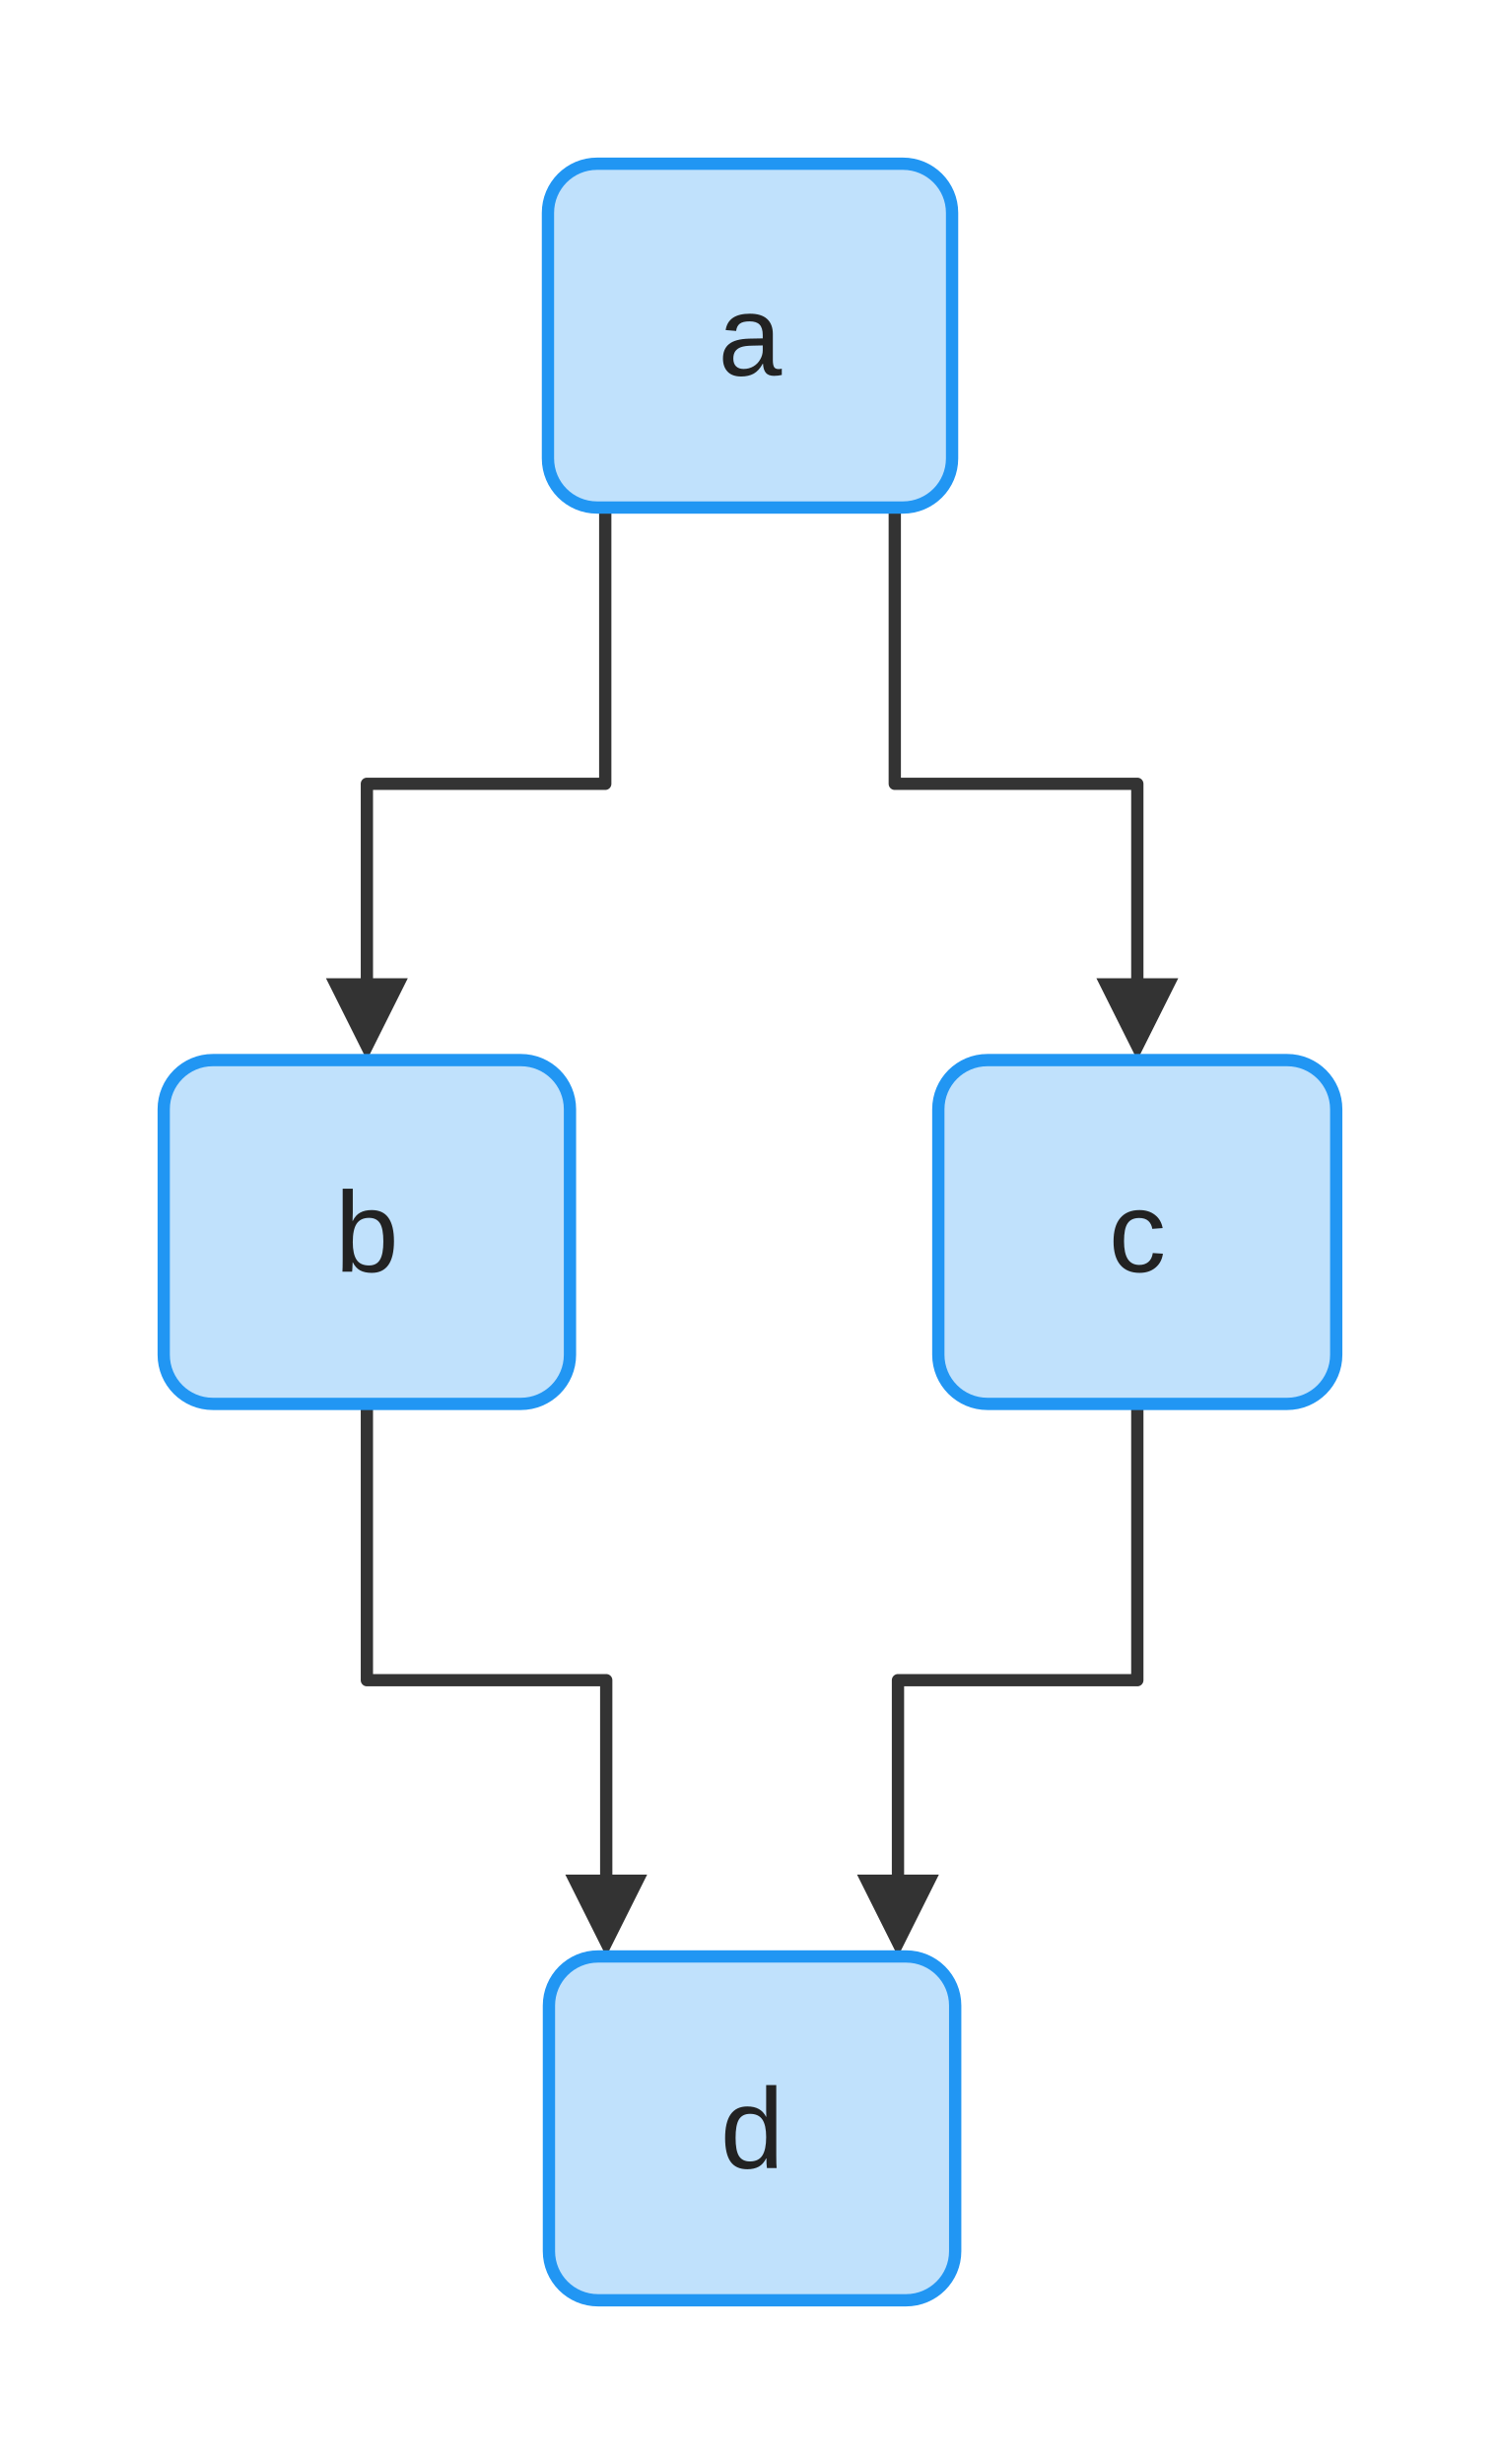
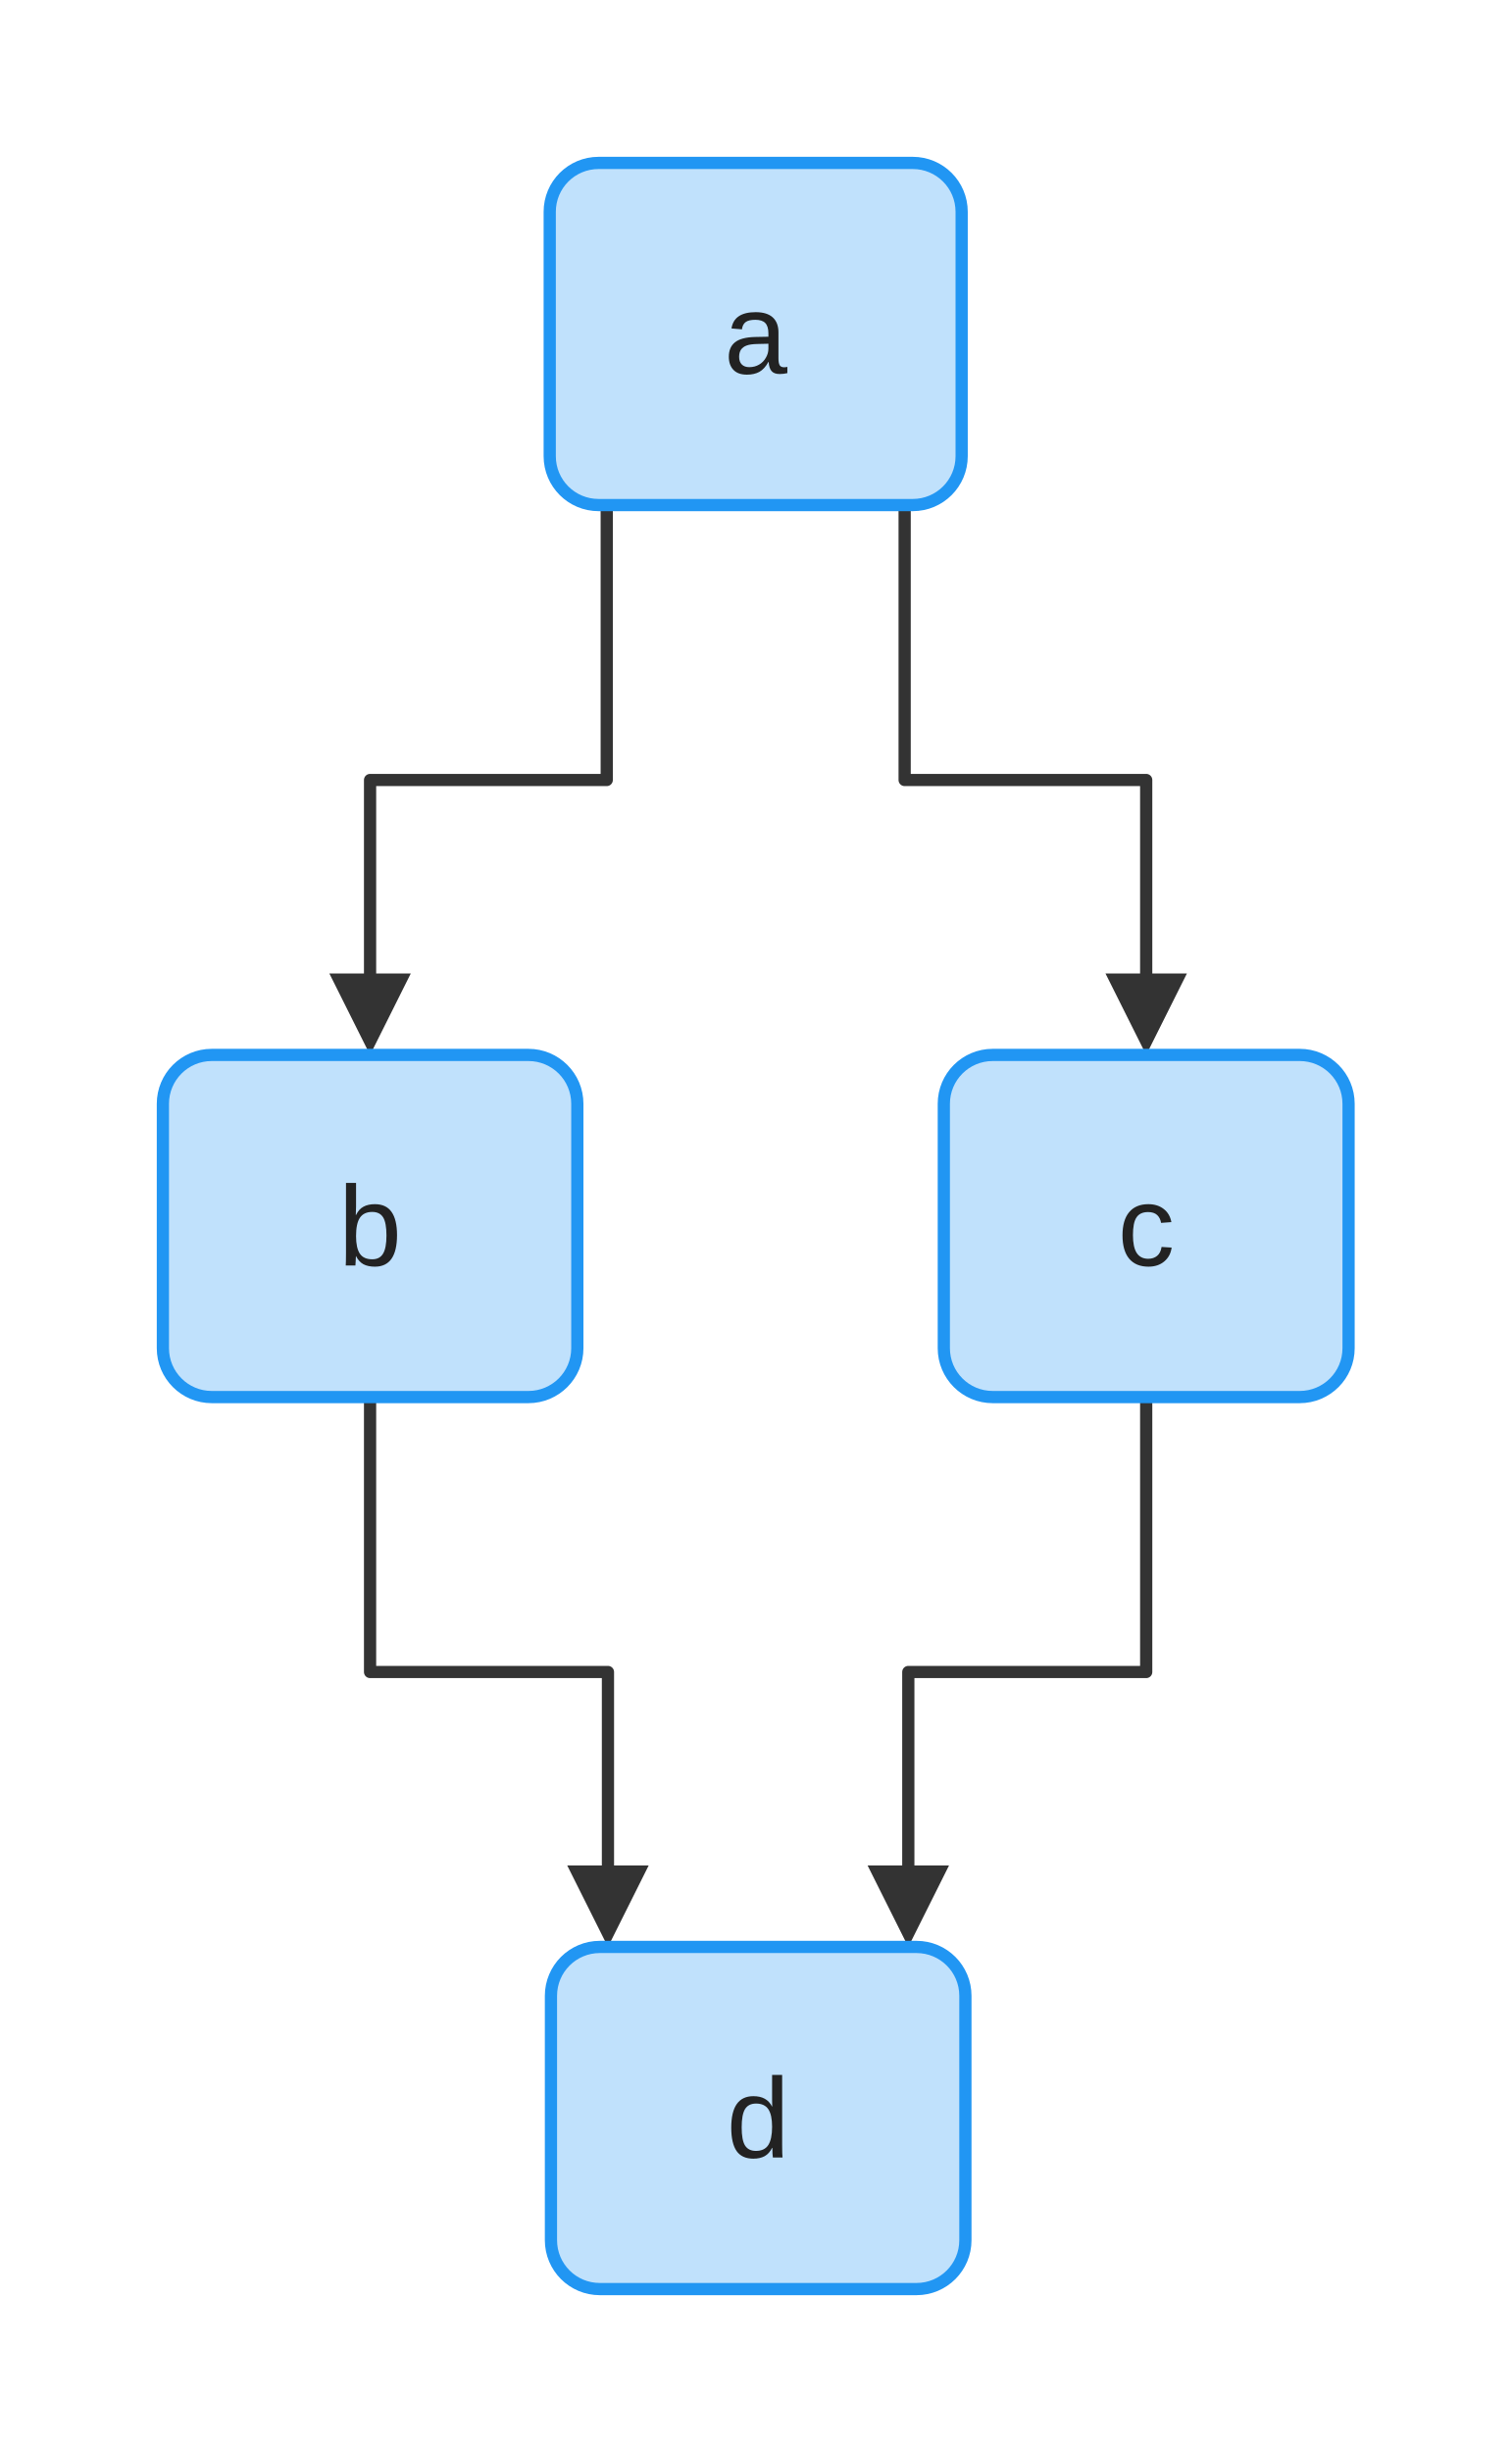
- <svg xmlns="http://www.w3.org/2000/svg" width="183.25" height="301.00" viewBox="0 0 183.25 301.00">
+ <svg xmlns="http://www.w3.org/2000/svg" width="185.58" height="301.00" viewBox="0 0 185.58 301.00">
  <defs>
    <marker id="arrow" viewBox="0 0 10 10" refX="6.00" refY="5" markerWidth="10" markerHeight="10" orient="auto" markerUnits="userSpaceOnUse">
      <path d="M0,0 L10,5 L0,10 Z" fill="#333" />
    </marker>
  </defs>
  <g fill="none" stroke-linecap="round" stroke-linejoin="round">
-     <polyline points="73.94,62.00 73.94,95.75 44.82,95.75 44.82,125.50" stroke="#333" stroke-width="1.5" marker-end="url(#arrow)" />
-     <polyline points="109.31,62.00 109.31,95.75 138.94,95.75 138.94,125.50" stroke="#333" stroke-width="1.5" marker-end="url(#arrow)" />
-     <polyline points="44.82,171.50 44.82,205.25 74.06,205.25 74.06,235.00" stroke="#333" stroke-width="1.5" marker-end="url(#arrow)" />
-     <polyline points="138.94,171.50 138.94,205.25 109.70,205.25 109.70,235.00" stroke="#333" stroke-width="1.5" marker-end="url(#arrow)" />
+     <polyline points="74.50,62.00 74.50,95.75 45.44,95.75 45.44,125.50" stroke="#333" stroke-width="1.5" marker-end="url(#arrow)" />
+     <polyline points="111.08,62.00 111.08,95.75 140.74,95.75 140.74,125.50" stroke="#333" stroke-width="1.5" marker-end="url(#arrow)" />
+     <polyline points="45.44,171.50 45.44,205.25 74.65,205.25 74.65,235.00" stroke="#333" stroke-width="1.5" marker-end="url(#arrow)" />
+     <polyline points="140.74,171.50 140.74,205.25 111.53,205.25 111.53,235.00" stroke="#333" stroke-width="1.5" marker-end="url(#arrow)" />
  </g>
  <g>
-     <rect x="66.94" y="20.00" width="49.37" height="42.00" rx="6" ry="6" fill="#c0e1fc" stroke="#2196F3" stroke-width="1.5" />
-     <text x="91.62" y="41.00" font-family="Arial, Helvetica, Liberation Sans, DejaVu Sans, sans-serif" font-size="14" fill="#222" text-anchor="middle" dominant-baseline="central">a</text>
-     <rect x="20.00" y="129.50" width="49.63" height="42.00" rx="6" ry="6" fill="#c0e1fc" stroke="#2196F3" stroke-width="1.5" />
-     <text x="44.82" y="150.50" font-family="Arial, Helvetica, Liberation Sans, DejaVu Sans, sans-serif" font-size="14" fill="#222" text-anchor="middle" dominant-baseline="central">b</text>
-     <rect x="114.63" y="129.50" width="48.61" height="42.00" rx="6" ry="6" fill="#c0e1fc" stroke="#2196F3" stroke-width="1.5" />
-     <text x="138.94" y="150.50" font-family="Arial, Helvetica, Liberation Sans, DejaVu Sans, sans-serif" font-size="14" fill="#222" text-anchor="middle" dominant-baseline="central">c</text>
-     <rect x="67.06" y="239.00" width="49.63" height="42.00" rx="6" ry="6" fill="#c0e1fc" stroke="#2196F3" stroke-width="1.5" />
-     <text x="91.88" y="260.00" font-family="Arial, Helvetica, Liberation Sans, DejaVu Sans, sans-serif" font-size="14" fill="#222" text-anchor="middle" dominant-baseline="central">d</text>
+     <rect x="67.50" y="20.00" width="50.58" height="42.00" rx="6" ry="6" fill="#c0e1fc" stroke="#2196F3" stroke-width="1.5" />
+     <text x="92.79" y="41.00" font-family="Arial, Helvetica, Liberation Sans, DejaVu Sans, sans-serif" font-size="14" fill="#222" text-anchor="middle" dominant-baseline="central">a</text>
+     <rect x="20.00" y="129.50" width="50.89" height="42.00" rx="6" ry="6" fill="#c0e1fc" stroke="#2196F3" stroke-width="1.5" />
+     <text x="45.44" y="150.50" font-family="Arial, Helvetica, Liberation Sans, DejaVu Sans, sans-serif" font-size="14" fill="#222" text-anchor="middle" dominant-baseline="central">b</text>
+     <rect x="115.89" y="129.50" width="49.70" height="42.00" rx="6" ry="6" fill="#c0e1fc" stroke="#2196F3" stroke-width="1.5" />
+     <text x="140.74" y="150.50" font-family="Arial, Helvetica, Liberation Sans, DejaVu Sans, sans-serif" font-size="14" fill="#222" text-anchor="middle" dominant-baseline="central">c</text>
+     <rect x="67.65" y="239.00" width="50.89" height="42.00" rx="6" ry="6" fill="#c0e1fc" stroke="#2196F3" stroke-width="1.5" />
+     <text x="93.09" y="260.00" font-family="Arial, Helvetica, Liberation Sans, DejaVu Sans, sans-serif" font-size="14" fill="#222" text-anchor="middle" dominant-baseline="central">d</text>
  </g>
</svg>
